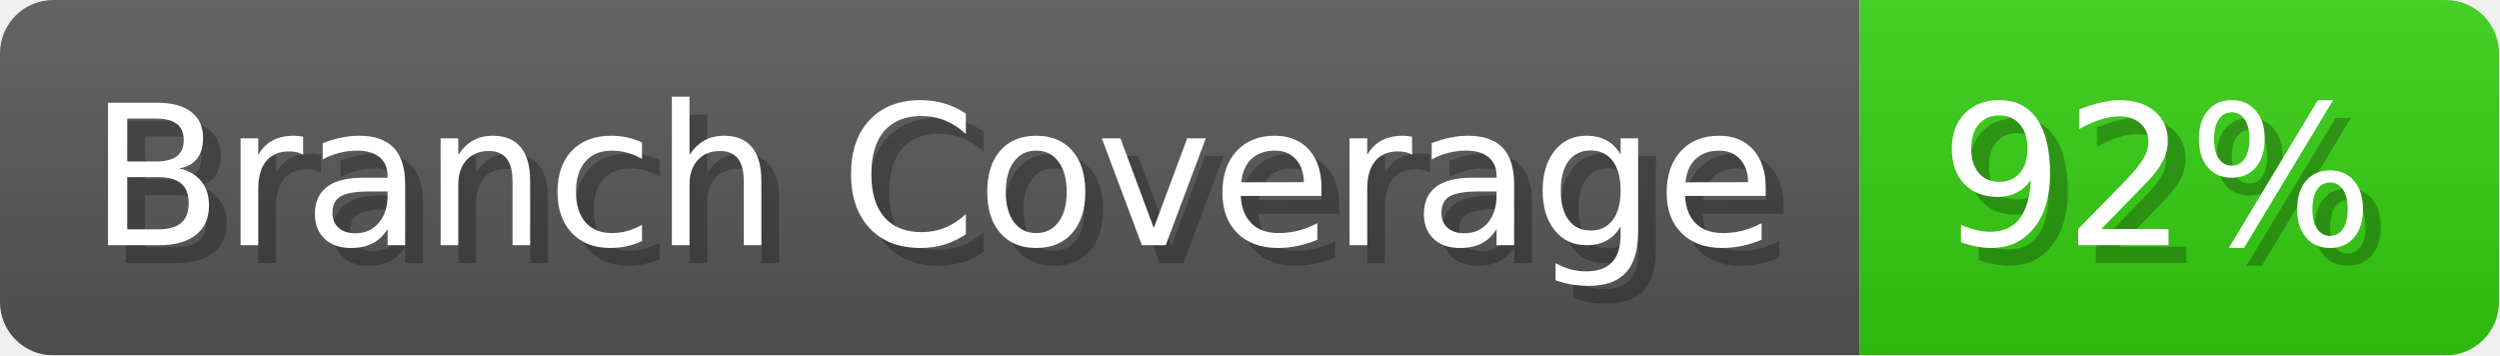
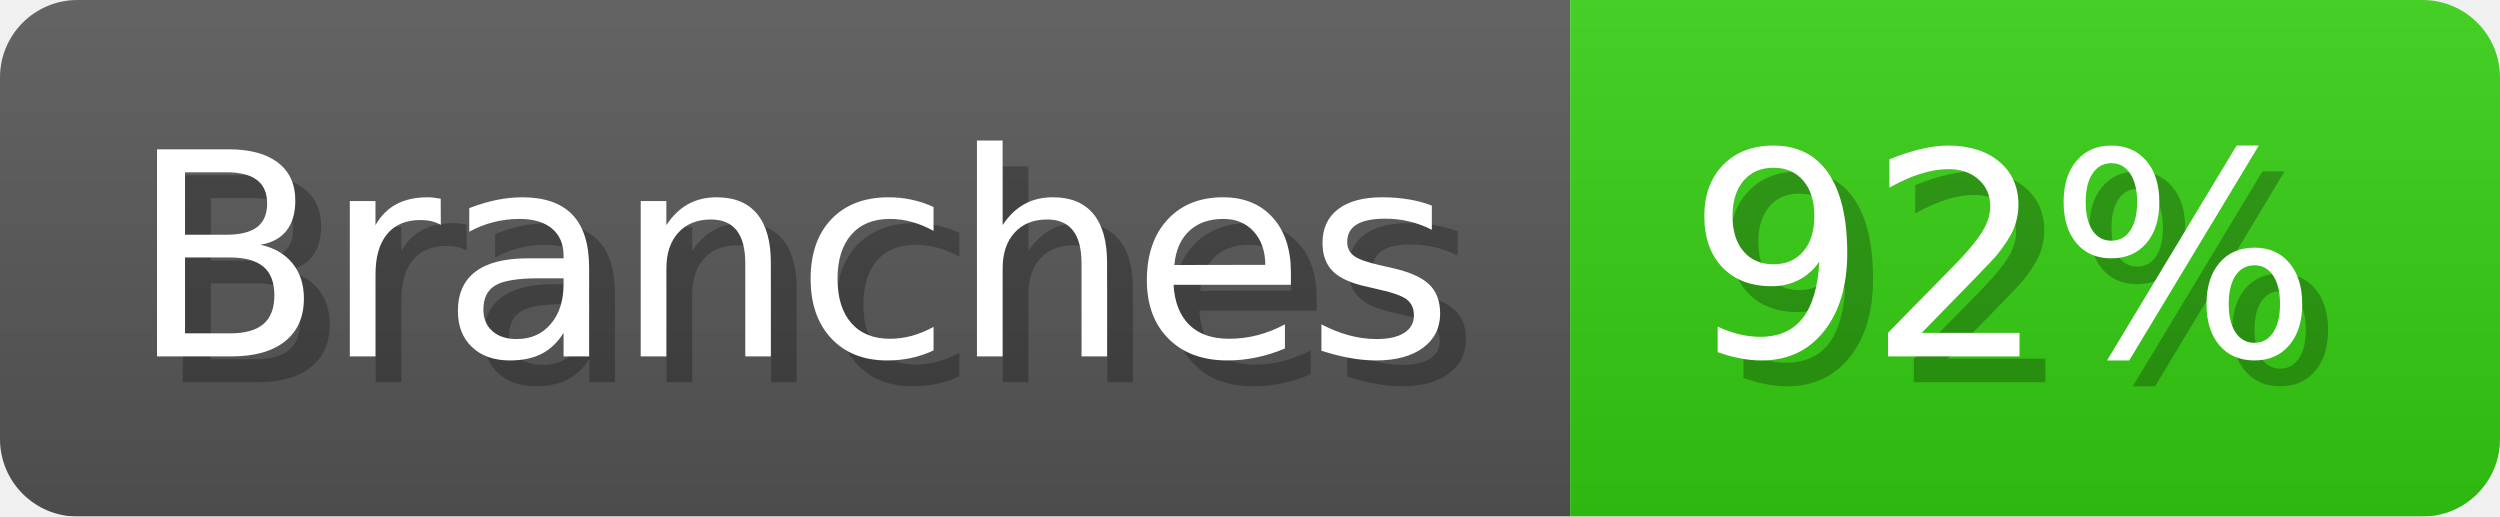
- <svg xmlns="http://www.w3.org/2000/svg" width="140.7" height="20" viewBox="0 0 1407 200" role="img" aria-label="Branch Coverage: 92%">
+ <svg xmlns="http://www.w3.org/2000/svg" width="96.8" height="20" viewBox="0 0 968 200" role="img" aria-label="Branches: 92%">
  <linearGradient id="a" x2="0" y2="100%">
    <stop offset="0" stop-opacity=".1" stop-color="#EEE" />
    <stop offset="1" stop-opacity=".1" />
  </linearGradient>
  <mask id="m">
-     <rect width="1407" height="200" rx="30" fill="#FFF" />
+     <rect width="968" height="200" rx="30" fill="#FFF" />
  </mask>
  <g mask="url(#m)">
-     <rect width="1047" height="200" fill="#555" />
-     <rect width="360" height="200" fill="#3C1" x="1047" />
-     <rect width="1407" height="200" fill="url(#a)" />
+     <rect width="608" height="200" fill="#555" />
+     <rect width="360" height="200" fill="#3C1" x="608" />
+     <rect width="968" height="200" fill="url(#a)" />
  </g>
  <g aria-hidden="true" fill="#fff" text-anchor="start" font-family="Verdana,DejaVu Sans,sans-serif" font-size="110">
-     <text x="60" y="148" textLength="947" fill="#000" opacity="0.25">Branch Coverage</text>
-     <text x="50" y="138" textLength="947">Branch Coverage</text>
-     <text x="1102" y="148" textLength="260" fill="#000" opacity="0.25">92%</text>
-     <text x="1092" y="138" textLength="260">92%</text>
+     <text x="60" y="148" textLength="508" fill="#000" opacity="0.25">Branches</text>
+     <text x="50" y="138" textLength="508">Branches</text>
+     <text x="663" y="148" textLength="260" fill="#000" opacity="0.25">92%</text>
+     <text x="653" y="138" textLength="260">92%</text>
  </g>
</svg>
